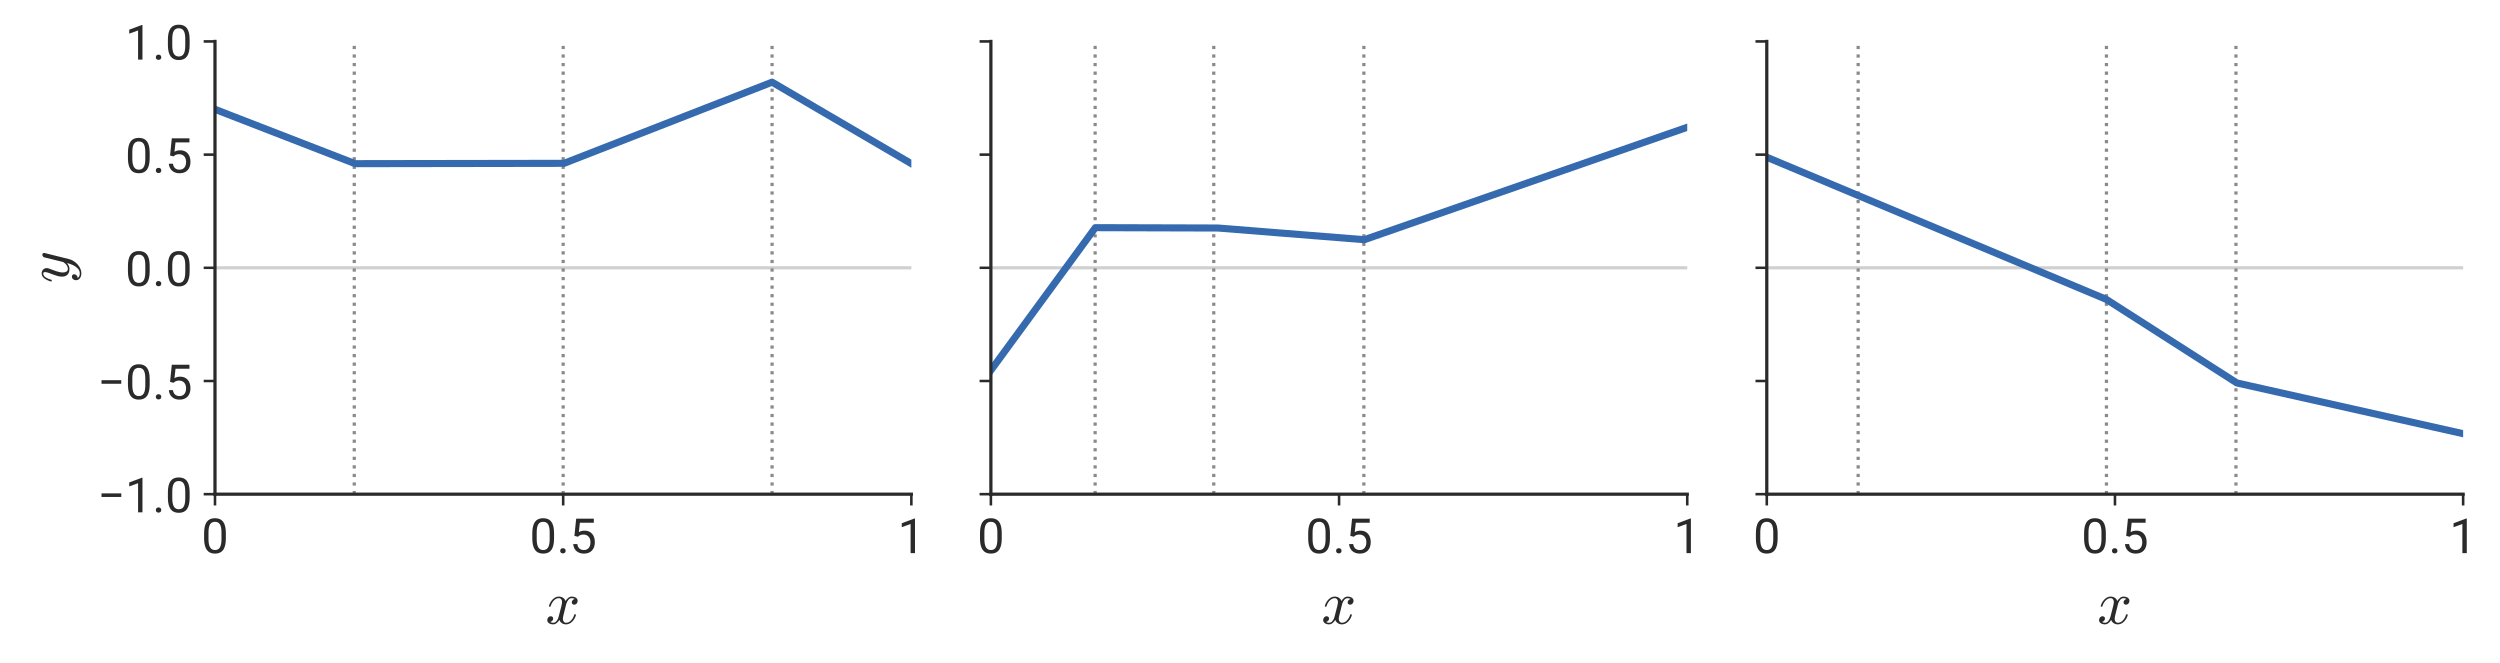
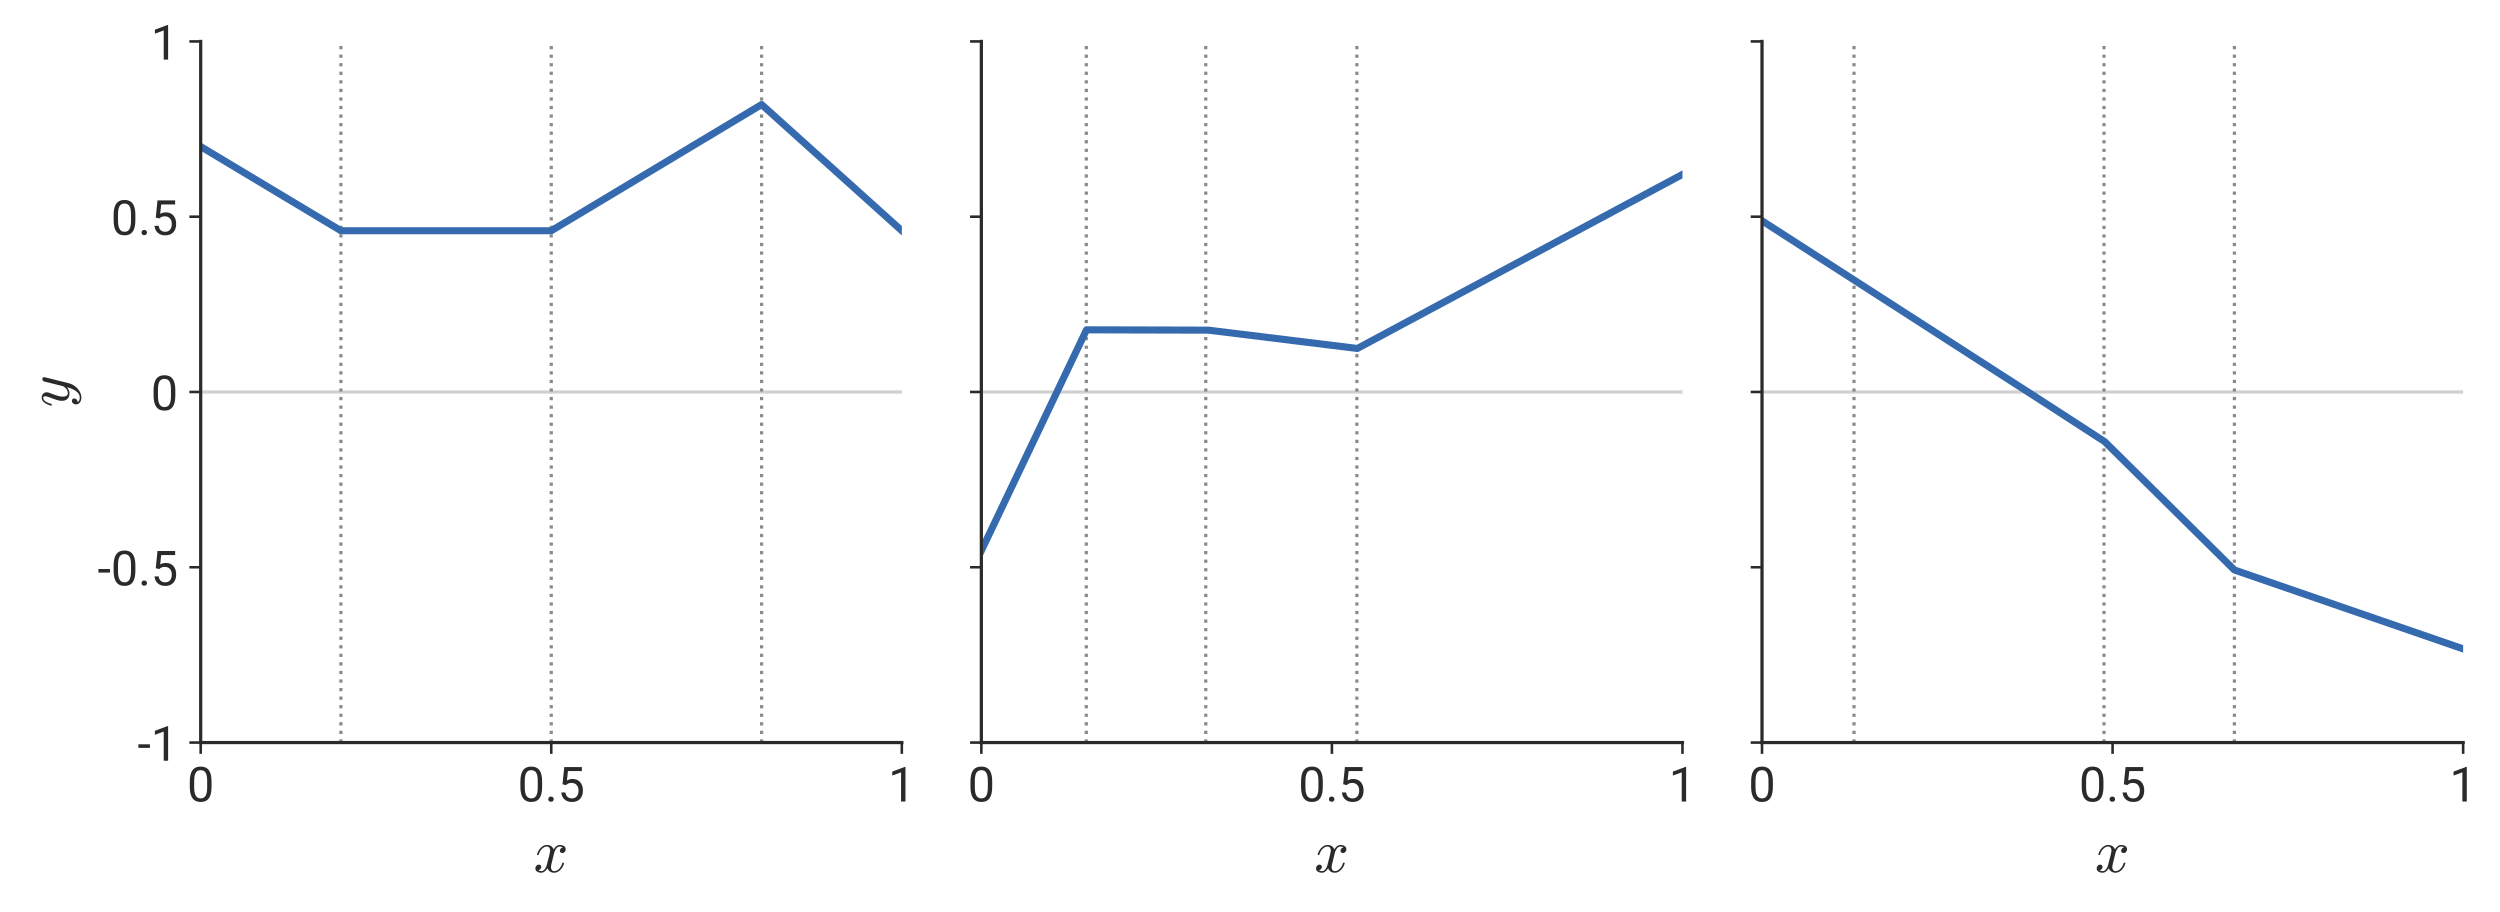
- <svg xmlns="http://www.w3.org/2000/svg" xmlns:xlink="http://www.w3.org/1999/xlink" width="774pt" height="205.2pt" viewBox="0 0 774 205.2" version="1.1">
+ <svg xmlns="http://www.w3.org/2000/svg" xmlns:xlink="http://www.w3.org/1999/xlink" width="774pt" height="282.095pt" viewBox="0 0 774 282.095" version="1.1">
  <defs>
    <style type="text/css">*{stroke-linejoin: round; stroke-linecap: butt}</style>
  </defs>
  <g id="figure_1">
    <g id="patch_1">
-       <path d="M 0 205.2  L 774 205.2  L 774 0  L 0 0  L 0 205.2  z " style="fill: none" />
+       <path d="M 0 282.095  L 774 282.095  L 774 0  L 0 0  L 0 282.095  z " style="fill: none" />
    </g>
    <g id="axes_1">
      <g id="patch_2">
-         <path d="M 66.562 153  L 282.155 153  L 282.155 12.825  L 66.562 12.825  L 66.562 153  z " style="fill: none" />
+         <path d="M 62.133 229.895  L 279.202 229.895  L 279.202 12.825  L 62.133 12.825  L 62.133 229.895  z " style="fill: none" />
      </g>
      <g id="line2d_1">
-         <path d="M 66.562 82.912  L 282.155 82.912  " clip-path="url(#pf3bb84b600)" style="fill: none; stroke: #d0d0d0; stroke-linecap: square" />
+         <path d="M 62.133 121.36  L 279.202 121.36  " clip-path="url(#pbef069a62e)" style="fill: none; stroke: #d0d0d0; stroke-linecap: square" />
      </g>
      <g id="line2d_2">
-         <path d="M 109.681 153  L 109.681 12.825  " clip-path="url(#pf3bb84b600)" style="fill: none; stroke-dasharray: 1,1.65; stroke-dashoffset: 0; stroke: #8a8a8a" />
+         <path d="M 105.547 229.895  L 105.547 12.825  " clip-path="url(#pbef069a62e)" style="fill: none; stroke-dasharray: 1,1.65; stroke-dashoffset: 0; stroke: #8a8a8a" />
      </g>
      <g id="line2d_3">
-         <path d="M 174.359 153  L 174.359 12.825  " clip-path="url(#pf3bb84b600)" style="fill: none; stroke-dasharray: 1,1.65; stroke-dashoffset: 0; stroke: #8a8a8a" />
+         <path d="M 170.668 229.895  L 170.668 12.825  " clip-path="url(#pbef069a62e)" style="fill: none; stroke-dasharray: 1,1.65; stroke-dashoffset: 0; stroke: #8a8a8a" />
      </g>
      <g id="line2d_4">
-         <path d="M 239.037 153  L 239.037 12.825  " clip-path="url(#pf3bb84b600)" style="fill: none; stroke-dasharray: 1,1.65; stroke-dashoffset: 0; stroke: #8a8a8a" />
+         <path d="M 235.788 229.895  L 235.788 12.825  " clip-path="url(#pbef069a62e)" style="fill: none; stroke-dasharray: 1,1.65; stroke-dashoffset: 0; stroke: #8a8a8a" />
      </g>
      <g id="matplotlib.axis_1">
        <g id="xtick_1">
          <g id="line2d_5">
            <defs>
              <path id="m096f480a19" d="M 0 0  L 0 3.5  " style="stroke: #2a2a2a; stroke-width: 0.8" />
            </defs>
            <g>
-               <use xlink:href="#m096f480a19" x="66.562" y="153" style="fill: #2a2a2a; stroke: #2a2a2a; stroke-width: 0.8" />
+               <use xlink:href="#m096f480a19" x="62.133" y="229.895" style="fill: #2a2a2a; stroke: #2a2a2a; stroke-width: 0.8" />
            </g>
          </g>
          <g id="text_1">
-             <g style="fill: #2a2a2a" transform="translate(62.35078 171.25) scale(0.15 -0.15)">
+             <g style="fill: #2a2a2a" transform="translate(57.92109 248.1445) scale(0.15 -0.15)">
              <defs>
                <path id="Roboto-Regular-14" d="M 3231 1941  Q 3231 925 2884 431  Q 2538 -63 1800 -63  Q 1072 -63 722 420  Q 372 903 359 1863  L 359 2634  Q 359 3638 706 4125  Q 1053 4613 1794 4613  Q 2528 4613 2875 4142  Q 3222 3672 3231 2691  L 3231 1941  z M 2653 2731  Q 2653 3466 2447 3802  Q 2241 4138 1794 4138  Q 1350 4138 1147 3803  Q 944 3469 938 2775  L 938 1850  Q 938 1113 1152 761  Q 1366 409 1800 409  Q 2228 409 2436 740  Q 2644 1072 2653 1784  L 2653 2731  z " transform="scale(0.015625)" />
              </defs>
              <use xlink:href="#Roboto-Regular-14" />
            </g>
          </g>
        </g>
        <g id="xtick_2">
          <g id="line2d_6">
            <g>
-               <use xlink:href="#m096f480a19" x="174.359" y="153" style="fill: #2a2a2a; stroke: #2a2a2a; stroke-width: 0.8" />
+               <use xlink:href="#m096f480a19" x="170.668" y="229.895" style="fill: #2a2a2a; stroke: #2a2a2a; stroke-width: 0.8" />
            </g>
          </g>
          <g id="text_2">
-             <g style="fill: #2a2a2a" transform="translate(163.9621 171.25) scale(0.15 -0.15)">
+             <g style="fill: #2a2a2a" transform="translate(160.2707 248.1445) scale(0.15 -0.15)">
              <defs>
                <path id="Roboto-Regular-12" d="M 450 303  Q 450 453 539 553  Q 628 653 806 653  Q 984 653 1076 553  Q 1169 453 1169 303  Q 1169 159 1076 62  Q 984 -34 806 -34  Q 628 -34 539 62  Q 450 159 450 303  z " transform="scale(0.015625)" />
                <path id="Roboto-Regular-19" d="M 644 2281  L 875 4550  L 3206 4550  L 3206 4016  L 1366 4016  L 1228 2775  Q 1563 2972 1988 2972  Q 2609 2972 2975 2561  Q 3341 2150 3341 1450  Q 3341 747 2961 342  Q 2581 -63 1900 -63  Q 1297 -63 915 271  Q 534 606 481 1197  L 1028 1197  Q 1081 806 1306 607  Q 1531 409 1900 409  Q 2303 409 2533 684  Q 2763 959 2763 1444  Q 2763 1900 2514 2176  Q 2266 2453 1853 2453  Q 1475 2453 1259 2288  L 1106 2163  L 644 2281  z " transform="scale(0.015625)" />
              </defs>
              <use xlink:href="#Roboto-Regular-14" />
              <use xlink:href="#Roboto-Regular-12" transform="translate(56.15625 0)" />
              <use xlink:href="#Roboto-Regular-19" transform="translate(82.46875 0)" />
            </g>
          </g>
        </g>
        <g id="xtick_3">
          <g id="line2d_7">
            <g>
-               <use xlink:href="#m096f480a19" x="282.155" y="153" style="fill: #2a2a2a; stroke: #2a2a2a; stroke-width: 0.8" />
+               <use xlink:href="#m096f480a19" x="279.202" y="229.895" style="fill: #2a2a2a; stroke: #2a2a2a; stroke-width: 0.8" />
            </g>
          </g>
          <g id="text_3">
-             <g style="fill: #2a2a2a" transform="translate(277.9438 171.25) scale(0.15 -0.15)">
+             <g style="fill: #2a2a2a" transform="translate(274.9906 248.1445) scale(0.15 -0.15)">
              <defs>
                <path id="Roboto-Regular-15" d="M 2278 0  L 1697 0  L 1697 3853  L 531 3425  L 531 3950  L 2188 4572  L 2278 4572  L 2278 0  z " transform="scale(0.015625)" />
              </defs>
              <use xlink:href="#Roboto-Regular-15" />
            </g>
          </g>
        </g>
        <g id="text_4">
-           <g style="fill: #2a2a2a" transform="translate(168.849 193.25) scale(0.19 -0.19)">
+           <g style="fill: #2a2a2a" transform="translate(165.1576 270.1445) scale(0.19 -0.19)">
            <defs>
              <path id="Cmmi10-3f" d="M 500 184  Q 613 97 819 97  Q 1019 97 1172 289  Q 1325 481 1381 709  L 1672 1844  Q 1741 2153 1741 2266  Q 1741 2425 1652 2544  Q 1563 2663 1403 2663  Q 1200 2663 1022 2536  Q 844 2409 722 2214  Q 600 2019 550 1819  Q 538 1778 500 1778  L 422 1778  Q 372 1778 372 1838  L 372 1856  Q 434 2094 584 2320  Q 734 2547 951 2687  Q 1169 2828 1416 2828  Q 1650 2828 1839 2703  Q 2028 2578 2106 2363  Q 2216 2559 2386 2693  Q 2556 2828 2759 2828  Q 2897 2828 3040 2779  Q 3184 2731 3275 2631  Q 3366 2531 3366 2381  Q 3366 2219 3261 2101  Q 3156 1984 2994 1984  Q 2891 1984 2822 2050  Q 2753 2116 2753 2216  Q 2753 2350 2845 2451  Q 2938 2553 3066 2572  Q 2950 2663 2747 2663  Q 2541 2663 2389 2472  Q 2238 2281 2175 2047  L 1894 916  Q 1825 659 1825 494  Q 1825 331 1917 214  Q 2009 97 2163 97  Q 2463 97 2698 361  Q 2934 625 3009 941  Q 3022 978 3059 978  L 3138 978  Q 3163 978 3178 961  Q 3194 944 3194 922  Q 3194 916 3188 903  Q 3097 522 2806 225  Q 2516 -72 2150 -72  Q 1916 -72 1727 54  Q 1538 181 1459 397  Q 1359 209 1182 68  Q 1006 -72 806 -72  Q 669 -72 523 -23  Q 378 25 287 125  Q 197 225 197 378  Q 197 528 301 651  Q 406 775 563 775  Q 669 775 741 711  Q 813 647 813 544  Q 813 409 723 309  Q 634 209 500 184  z " transform="scale(0.015625)" />
            </defs>
            <use xlink:href="#Cmmi10-3f" transform="translate(0 0.8125)" />
          </g>
        </g>
      </g>
      <g id="matplotlib.axis_2">
        <g id="ytick_1">
          <g id="line2d_8">
            <defs>
              <path id="m588fc6079a" d="M 0 0  L -3.5 0  " style="stroke: #2a2a2a; stroke-width: 0.8" />
            </defs>
            <g>
-               <use xlink:href="#m588fc6079a" x="66.562" y="153" style="fill: #2a2a2a; stroke: #2a2a2a; stroke-width: 0.8" />
+               <use xlink:href="#m588fc6079a" x="62.133" y="229.895" style="fill: #2a2a2a; stroke: #2a2a2a; stroke-width: 0.8" />
            </g>
          </g>
          <g id="text_5">
-             <g style="fill: #2a2a2a" transform="translate(30.2 158.625) scale(0.15 -0.15)">
+             <g style="fill: #2a2a2a" transform="translate(42.57031 235.5195) scale(0.15 -0.15)">
              <defs>
-                 <path id="Roboto-Regular-1af" d="M 3134 2034  L 525 2034  L 525 2506  L 3134 2506  L 3134 2034  z " transform="scale(0.015625)" />
+                 <path id="Roboto-Regular-11" d="M 1641 1697  L 116 1697  L 116 2169  L 1641 2169  L 1641 1697  z " transform="scale(0.015625)" />
              </defs>
-               <use xlink:href="#Roboto-Regular-1af" />
-               <use xlink:href="#Roboto-Regular-15" transform="translate(57.125 0)" />
-               <use xlink:href="#Roboto-Regular-12" transform="translate(113.2812 0)" />
-               <use xlink:href="#Roboto-Regular-14" transform="translate(139.5938 0)" />
+               <use xlink:href="#Roboto-Regular-11" />
+               <use xlink:href="#Roboto-Regular-15" transform="translate(27.59375 0)" />
            </g>
          </g>
        </g>
        <g id="ytick_2">
          <g id="line2d_9">
            <g>
-               <use xlink:href="#m588fc6079a" x="66.562" y="117.956" style="fill: #2a2a2a; stroke: #2a2a2a; stroke-width: 0.8" />
+               <use xlink:href="#m588fc6079a" x="62.133" y="175.627" style="fill: #2a2a2a; stroke: #2a2a2a; stroke-width: 0.8" />
            </g>
          </g>
          <g id="text_6">
-             <g style="fill: #2a2a2a" transform="translate(30.2 123.5812) scale(0.15 -0.15)">
-               <use xlink:href="#Roboto-Regular-1af" />
-               <use xlink:href="#Roboto-Regular-14" transform="translate(57.125 0)" />
-               <use xlink:href="#Roboto-Regular-12" transform="translate(113.2812 0)" />
-               <use xlink:href="#Roboto-Regular-19" transform="translate(139.5938 0)" />
+             <g style="fill: #2a2a2a" transform="translate(30.2 181.2521) scale(0.15 -0.15)">
+               <use xlink:href="#Roboto-Regular-11" />
+               <use xlink:href="#Roboto-Regular-14" transform="translate(27.59375 0)" />
+               <use xlink:href="#Roboto-Regular-12" transform="translate(83.75 0)" />
+               <use xlink:href="#Roboto-Regular-19" transform="translate(110.0625 0)" />
            </g>
          </g>
        </g>
        <g id="ytick_3">
          <g id="line2d_10">
            <g>
-               <use xlink:href="#m588fc6079a" x="66.562" y="82.912" style="fill: #2a2a2a; stroke: #2a2a2a; stroke-width: 0.8" />
+               <use xlink:href="#m588fc6079a" x="62.133" y="121.36" style="fill: #2a2a2a; stroke: #2a2a2a; stroke-width: 0.8" />
            </g>
          </g>
          <g id="text_7">
-             <g style="fill: #2a2a2a" transform="translate(38.76875 88.5375) scale(0.15 -0.15)">
-               <use xlink:href="#Roboto-Regular-14" />
-               <use xlink:href="#Roboto-Regular-12" transform="translate(56.15625 0)" />
-               <use xlink:href="#Roboto-Regular-14" transform="translate(82.46875 0)" />
+             <g style="fill: #2a2a2a" transform="translate(46.70938 126.9848) scale(0.15 -0.15)">
+               <use xlink:href="#Roboto-Regular-14" />
            </g>
          </g>
        </g>
        <g id="ytick_4">
          <g id="line2d_11">
            <g>
-               <use xlink:href="#m588fc6079a" x="66.562" y="47.869" style="fill: #2a2a2a; stroke: #2a2a2a; stroke-width: 0.8" />
+               <use xlink:href="#m588fc6079a" x="62.133" y="67.092" style="fill: #2a2a2a; stroke: #2a2a2a; stroke-width: 0.8" />
            </g>
          </g>
          <g id="text_8">
-             <g style="fill: #2a2a2a" transform="translate(38.76875 53.49375) scale(0.15 -0.15)">
+             <g style="fill: #2a2a2a" transform="translate(34.33906 72.71738) scale(0.15 -0.15)">
              <use xlink:href="#Roboto-Regular-14" />
              <use xlink:href="#Roboto-Regular-12" transform="translate(56.15625 0)" />
              <use xlink:href="#Roboto-Regular-19" transform="translate(82.46875 0)" />
            </g>
          </g>
        </g>
        <g id="ytick_5">
          <g id="line2d_12">
            <g>
-               <use xlink:href="#m588fc6079a" x="66.562" y="12.825" style="fill: #2a2a2a; stroke: #2a2a2a; stroke-width: 0.8" />
+               <use xlink:href="#m588fc6079a" x="62.133" y="12.825" style="fill: #2a2a2a; stroke: #2a2a2a; stroke-width: 0.8" />
            </g>
          </g>
          <g id="text_9">
-             <g style="fill: #2a2a2a" transform="translate(38.76875 18.45) scale(0.15 -0.15)">
+             <g style="fill: #2a2a2a" transform="translate(46.70938 18.45) scale(0.15 -0.15)">
              <use xlink:href="#Roboto-Regular-15" />
-               <use xlink:href="#Roboto-Regular-12" transform="translate(56.15625 0)" />
-               <use xlink:href="#Roboto-Regular-14" transform="translate(82.46875 0)" />
            </g>
          </g>
        </g>
        <g id="text_10">
-           <g style="fill: #2a2a2a" transform="translate(21.45 87.6625) rotate(-90) scale(0.19 -0.19)">
+           <g style="fill: #2a2a2a" transform="translate(21.45 126.1098) rotate(-90) scale(0.19 -0.19)">
            <defs>
              <path id="Cmmi10-72" d="M 538 -916  Q 672 -1147 1006 -1147  Q 1309 -1147 1531 -934  Q 1753 -722 1889 -420  Q 2025 -119 2100 197  Q 1816 -72 1484 -72  Q 1231 -72 1053 15  Q 875 103 776 276  Q 678 450 678 697  Q 678 906 734 1126  Q 791 1347 892 1617  Q 994 1888 1069 2088  Q 1153 2322 1153 2472  Q 1153 2663 1013 2663  Q 759 2663 595 2402  Q 431 2141 353 1819  Q 341 1778 300 1778  L 225 1778  Q 172 1778 172 1838  L 172 1856  Q 275 2238 487 2533  Q 700 2828 1025 2828  Q 1253 2828 1411 2678  Q 1569 2528 1569 2297  Q 1569 2178 1516 2047  Q 1488 1969 1388 1706  Q 1288 1444 1234 1272  Q 1181 1100 1147 934  Q 1113 769 1113 603  Q 1113 391 1203 244  Q 1294 97 1491 97  Q 1888 97 2203 581  L 2688 2553  Q 2709 2638 2787 2698  Q 2866 2759 2956 2759  Q 3034 2759 3092 2709  Q 3150 2659 3150 2578  Q 3150 2541 3144 2528  L 2509 -19  Q 2425 -347 2200 -647  Q 1975 -947 1658 -1130  Q 1341 -1313 997 -1313  Q 831 -1313 668 -1248  Q 506 -1184 406 -1056  Q 306 -928 306 -756  Q 306 -581 409 -453  Q 513 -325 684 -325  Q 788 -325 858 -389  Q 928 -453 928 -556  Q 928 -703 818 -812  Q 709 -922 563 -922  Q 556 -919 550 -917  Q 544 -916 538 -916  z " transform="scale(0.015625)" />
            </defs>
            <use xlink:href="#Cmmi10-72" transform="translate(0 0.8125)" />
          </g>
        </g>
      </g>
      <g id="line2d_13">
-         <path d="M 66.562 33.851  L 109.951 50.672  L 174.628 50.567  L 239.037 25.441  L 282.155 50.672  L 282.155 50.672  " clip-path="url(#pf3bb84b600)" style="fill: none; stroke: #356aaf; stroke-width: 2.2; stroke-linecap: square" />
+         <path d="M 62.133 45.385  L 105.547 71.434  L 170.668 71.434  L 235.788 32.361  L 279.202 71.434  L 279.202 71.434  " clip-path="url(#pbef069a62e)" style="fill: none; stroke: #356aaf; stroke-width: 2.2; stroke-linecap: square" />
      </g>
      <g id="patch_3">
-         <path d="M 66.562 153  L 66.562 12.825  " style="fill: none; stroke: #2a2a2a; stroke-linejoin: miter; stroke-linecap: square" />
+         <path d="M 62.133 229.895  L 62.133 12.825  " style="fill: none; stroke: #2a2a2a; stroke-linejoin: miter; stroke-linecap: square" />
      </g>
      <g id="patch_4">
-         <path d="M 66.562 153  L 282.155 153  " style="fill: none; stroke: #2a2a2a; stroke-linejoin: miter; stroke-linecap: square" />
+         <path d="M 62.133 229.895  L 279.202 229.895  " style="fill: none; stroke: #2a2a2a; stroke-linejoin: miter; stroke-linecap: square" />
      </g>
    </g>
    <g id="axes_2">
      <g id="patch_5">
-         <path d="M 306.779 153  L 522.372 153  L 522.372 12.825  L 306.779 12.825  L 306.779 153  z " style="fill: none" />
+         <path d="M 303.826 229.895  L 520.895 229.895  L 520.895 12.825  L 303.826 12.825  L 303.826 229.895  z " style="fill: none" />
      </g>
      <g id="line2d_14">
-         <path d="M 306.779 82.912  L 522.372 82.912  " clip-path="url(#pe53ae6cd8d)" style="fill: none; stroke: #d0d0d0; stroke-linecap: square" />
+         <path d="M 303.826 121.36  L 520.895 121.36  " clip-path="url(#p87a95333e6)" style="fill: none; stroke: #d0d0d0; stroke-linecap: square" />
      </g>
      <g id="line2d_15">
-         <path d="M 339.053 153  L 339.053 12.825  " clip-path="url(#pe53ae6cd8d)" style="fill: none; stroke-dasharray: 1,1.65; stroke-dashoffset: 0; stroke: #8a8a8a" />
+         <path d="M 336.321 229.895  L 336.321 12.825  " clip-path="url(#p87a95333e6)" style="fill: none; stroke-dasharray: 1,1.65; stroke-dashoffset: 0; stroke: #8a8a8a" />
      </g>
      <g id="line2d_16">
-         <path d="M 375.781 153  L 375.781 12.825  " clip-path="url(#pe53ae6cd8d)" style="fill: none; stroke-dasharray: 1,1.65; stroke-dashoffset: 0; stroke: #8a8a8a" />
+         <path d="M 373.3 229.895  L 373.3 12.825  " clip-path="url(#p87a95333e6)" style="fill: none; stroke-dasharray: 1,1.65; stroke-dashoffset: 0; stroke: #8a8a8a" />
      </g>
      <g id="line2d_17">
-         <path d="M 422.252 153  L 422.252 12.825  " clip-path="url(#pe53ae6cd8d)" style="fill: none; stroke-dasharray: 1,1.65; stroke-dashoffset: 0; stroke: #8a8a8a" />
+         <path d="M 420.09 229.895  L 420.09 12.825  " clip-path="url(#p87a95333e6)" style="fill: none; stroke-dasharray: 1,1.65; stroke-dashoffset: 0; stroke: #8a8a8a" />
      </g>
      <g id="matplotlib.axis_3">
        <g id="xtick_4">
          <g id="line2d_18">
            <g>
-               <use xlink:href="#m096f480a19" x="306.779" y="153" style="fill: #2a2a2a; stroke: #2a2a2a; stroke-width: 0.8" />
+               <use xlink:href="#m096f480a19" x="303.826" y="229.895" style="fill: #2a2a2a; stroke: #2a2a2a; stroke-width: 0.8" />
            </g>
          </g>
          <g id="text_11">
-             <g style="fill: #2a2a2a" transform="translate(302.5672 171.25) scale(0.15 -0.15)">
+             <g style="fill: #2a2a2a" transform="translate(299.6141 248.1445) scale(0.15 -0.15)">
              <use xlink:href="#Roboto-Regular-14" />
            </g>
          </g>
        </g>
        <g id="xtick_5">
          <g id="line2d_19">
            <g>
-               <use xlink:href="#m096f480a19" x="414.575" y="153" style="fill: #2a2a2a; stroke: #2a2a2a; stroke-width: 0.8" />
+               <use xlink:href="#m096f480a19" x="412.361" y="229.895" style="fill: #2a2a2a; stroke: #2a2a2a; stroke-width: 0.8" />
            </g>
          </g>
          <g id="text_12">
-             <g style="fill: #2a2a2a" transform="translate(404.1785 171.25) scale(0.15 -0.15)">
+             <g style="fill: #2a2a2a" transform="translate(401.9637 248.1445) scale(0.15 -0.15)">
              <use xlink:href="#Roboto-Regular-14" />
              <use xlink:href="#Roboto-Regular-12" transform="translate(56.15625 0)" />
              <use xlink:href="#Roboto-Regular-19" transform="translate(82.46875 0)" />
            </g>
          </g>
        </g>
        <g id="xtick_6">
          <g id="line2d_20">
            <g>
-               <use xlink:href="#m096f480a19" x="522.372" y="153" style="fill: #2a2a2a; stroke: #2a2a2a; stroke-width: 0.8" />
+               <use xlink:href="#m096f480a19" x="520.895" y="229.895" style="fill: #2a2a2a; stroke: #2a2a2a; stroke-width: 0.8" />
            </g>
          </g>
          <g id="text_13">
-             <g style="fill: #2a2a2a" transform="translate(518.1602 171.25) scale(0.15 -0.15)">
+             <g style="fill: #2a2a2a" transform="translate(516.6836 248.1445) scale(0.15 -0.15)">
              <use xlink:href="#Roboto-Regular-15" />
            </g>
          </g>
        </g>
        <g id="text_14">
-           <g style="fill: #2a2a2a" transform="translate(409.0654 193.25) scale(0.19 -0.19)">
+           <g style="fill: #2a2a2a" transform="translate(406.8505 270.1445) scale(0.19 -0.19)">
            <use xlink:href="#Cmmi10-3f" transform="translate(0 0.8125)" />
          </g>
        </g>
      </g>
      <g id="matplotlib.axis_4">
        <g id="ytick_6">
          <g id="line2d_21">
            <g>
-               <use xlink:href="#m588fc6079a" x="306.779" y="153" style="fill: #2a2a2a; stroke: #2a2a2a; stroke-width: 0.8" />
+               <use xlink:href="#m588fc6079a" x="303.826" y="229.895" style="fill: #2a2a2a; stroke: #2a2a2a; stroke-width: 0.8" />
            </g>
          </g>
        </g>
        <g id="ytick_7">
          <g id="line2d_22">
            <g>
-               <use xlink:href="#m588fc6079a" x="306.779" y="117.956" style="fill: #2a2a2a; stroke: #2a2a2a; stroke-width: 0.8" />
+               <use xlink:href="#m588fc6079a" x="303.826" y="175.627" style="fill: #2a2a2a; stroke: #2a2a2a; stroke-width: 0.8" />
            </g>
          </g>
        </g>
        <g id="ytick_8">
          <g id="line2d_23">
            <g>
-               <use xlink:href="#m588fc6079a" x="306.779" y="82.912" style="fill: #2a2a2a; stroke: #2a2a2a; stroke-width: 0.8" />
+               <use xlink:href="#m588fc6079a" x="303.826" y="121.36" style="fill: #2a2a2a; stroke: #2a2a2a; stroke-width: 0.8" />
            </g>
          </g>
        </g>
        <g id="ytick_9">
          <g id="line2d_24">
            <g>
-               <use xlink:href="#m588fc6079a" x="306.779" y="47.869" style="fill: #2a2a2a; stroke: #2a2a2a; stroke-width: 0.8" />
+               <use xlink:href="#m588fc6079a" x="303.826" y="67.092" style="fill: #2a2a2a; stroke: #2a2a2a; stroke-width: 0.8" />
            </g>
          </g>
        </g>
        <g id="ytick_10">
          <g id="line2d_25">
            <g>
-               <use xlink:href="#m588fc6079a" x="306.779" y="12.825" style="fill: #2a2a2a; stroke: #2a2a2a; stroke-width: 0.8" />
+               <use xlink:href="#m588fc6079a" x="303.826" y="12.825" style="fill: #2a2a2a; stroke: #2a2a2a; stroke-width: 0.8" />
            </g>
          </g>
        </g>
      </g>
      <g id="line2d_26">
-         <path d="M 306.779 114.637  L 339.118 70.485  L 377.116 70.594  L 422.391 74.212  L 522.372 39.405  L 522.372 39.405  " clip-path="url(#pe53ae6cd8d)" style="fill: none; stroke: #356aaf; stroke-width: 2.2; stroke-linecap: square" />
+         <path d="M 303.826 170.488  L 336.386 102.115  L 374.102 102.215  L 420.229 107.886  L 520.895 53.985  L 520.895 53.985  " clip-path="url(#p87a95333e6)" style="fill: none; stroke: #356aaf; stroke-width: 2.2; stroke-linecap: square" />
      </g>
      <g id="patch_6">
-         <path d="M 306.779 153  L 306.779 12.825  " style="fill: none; stroke: #2a2a2a; stroke-linejoin: miter; stroke-linecap: square" />
+         <path d="M 303.826 229.895  L 303.826 12.825  " style="fill: none; stroke: #2a2a2a; stroke-linejoin: miter; stroke-linecap: square" />
      </g>
      <g id="patch_7">
-         <path d="M 306.779 153  L 522.372 153  " style="fill: none; stroke: #2a2a2a; stroke-linejoin: miter; stroke-linecap: square" />
+         <path d="M 303.826 229.895  L 520.895 229.895  " style="fill: none; stroke: #2a2a2a; stroke-linejoin: miter; stroke-linecap: square" />
      </g>
    </g>
    <g id="axes_3">
      <g id="patch_8">
-         <path d="M 546.995 153  L 762.588 153  L 762.588 12.825  L 546.995 12.825  L 546.995 153  z " style="fill: none" />
+         <path d="M 545.519 229.895  L 762.588 229.895  L 762.588 12.825  L 545.519 12.825  L 545.519 229.895  z " style="fill: none" />
      </g>
      <g id="line2d_27">
-         <path d="M 546.995 82.912  L 762.588 82.912  " clip-path="url(#pd6d526c2d3)" style="fill: none; stroke: #d0d0d0; stroke-linecap: square" />
+         <path d="M 545.519 121.36  L 762.588 121.36  " clip-path="url(#pc706018b30)" style="fill: none; stroke: #d0d0d0; stroke-linecap: square" />
      </g>
      <g id="line2d_28">
-         <path d="M 692.248 153  L 692.248 12.825  " clip-path="url(#pd6d526c2d3)" style="fill: none; stroke-dasharray: 1,1.65; stroke-dashoffset: 0; stroke: #8a8a8a" />
+         <path d="M 691.767 229.895  L 691.767 12.825  " clip-path="url(#pc706018b30)" style="fill: none; stroke-dasharray: 1,1.65; stroke-dashoffset: 0; stroke: #8a8a8a" />
      </g>
      <g id="line2d_29">
-         <path d="M 575.285 153  L 575.285 12.825  " clip-path="url(#pd6d526c2d3)" style="fill: none; stroke-dasharray: 1,1.65; stroke-dashoffset: 0; stroke: #8a8a8a" />
+         <path d="M 574.002 229.895  L 574.002 12.825  " clip-path="url(#pc706018b30)" style="fill: none; stroke-dasharray: 1,1.65; stroke-dashoffset: 0; stroke: #8a8a8a" />
      </g>
      <g id="line2d_30">
-         <path d="M 652.156 153  L 652.156 12.825  " clip-path="url(#pd6d526c2d3)" style="fill: none; stroke-dasharray: 1,1.65; stroke-dashoffset: 0; stroke: #8a8a8a" />
+         <path d="M 651.4 229.895  L 651.4 12.825  " clip-path="url(#pc706018b30)" style="fill: none; stroke-dasharray: 1,1.65; stroke-dashoffset: 0; stroke: #8a8a8a" />
      </g>
      <g id="matplotlib.axis_5">
        <g id="xtick_7">
          <g id="line2d_31">
            <g>
-               <use xlink:href="#m096f480a19" x="546.995" y="153" style="fill: #2a2a2a; stroke: #2a2a2a; stroke-width: 0.8" />
+               <use xlink:href="#m096f480a19" x="545.519" y="229.895" style="fill: #2a2a2a; stroke: #2a2a2a; stroke-width: 0.8" />
            </g>
          </g>
          <g id="text_15">
-             <g style="fill: #2a2a2a" transform="translate(542.7836 171.25) scale(0.15 -0.15)">
+             <g style="fill: #2a2a2a" transform="translate(541.307 248.1445) scale(0.15 -0.15)">
              <use xlink:href="#Roboto-Regular-14" />
            </g>
          </g>
        </g>
        <g id="xtick_8">
          <g id="line2d_32">
            <g>
-               <use xlink:href="#m096f480a19" x="654.792" y="153" style="fill: #2a2a2a; stroke: #2a2a2a; stroke-width: 0.8" />
+               <use xlink:href="#m096f480a19" x="654.054" y="229.895" style="fill: #2a2a2a; stroke: #2a2a2a; stroke-width: 0.8" />
            </g>
          </g>
          <g id="text_16">
-             <g style="fill: #2a2a2a" transform="translate(644.3949 171.25) scale(0.15 -0.15)">
+             <g style="fill: #2a2a2a" transform="translate(643.6566 248.1445) scale(0.15 -0.15)">
              <use xlink:href="#Roboto-Regular-14" />
              <use xlink:href="#Roboto-Regular-12" transform="translate(56.15625 0)" />
              <use xlink:href="#Roboto-Regular-19" transform="translate(82.46875 0)" />
            </g>
          </g>
        </g>
        <g id="xtick_9">
          <g id="line2d_33">
            <g>
-               <use xlink:href="#m096f480a19" x="762.588" y="153" style="fill: #2a2a2a; stroke: #2a2a2a; stroke-width: 0.8" />
+               <use xlink:href="#m096f480a19" x="762.588" y="229.895" style="fill: #2a2a2a; stroke: #2a2a2a; stroke-width: 0.8" />
            </g>
          </g>
          <g id="text_17">
-             <g style="fill: #2a2a2a" transform="translate(758.3766 171.25) scale(0.15 -0.15)">
+             <g style="fill: #2a2a2a" transform="translate(758.3766 248.1445) scale(0.15 -0.15)">
              <use xlink:href="#Roboto-Regular-15" />
            </g>
          </g>
        </g>
        <g id="text_18">
-           <g style="fill: #2a2a2a" transform="translate(649.2818 193.25) scale(0.19 -0.19)">
+           <g style="fill: #2a2a2a" transform="translate(648.5435 270.1445) scale(0.19 -0.19)">
            <use xlink:href="#Cmmi10-3f" transform="translate(0 0.8125)" />
          </g>
        </g>
      </g>
      <g id="matplotlib.axis_6">
        <g id="ytick_11">
          <g id="line2d_34">
            <g>
-               <use xlink:href="#m588fc6079a" x="546.995" y="153" style="fill: #2a2a2a; stroke: #2a2a2a; stroke-width: 0.8" />
+               <use xlink:href="#m588fc6079a" x="545.519" y="229.895" style="fill: #2a2a2a; stroke: #2a2a2a; stroke-width: 0.8" />
            </g>
          </g>
        </g>
        <g id="ytick_12">
          <g id="line2d_35">
            <g>
-               <use xlink:href="#m588fc6079a" x="546.995" y="117.956" style="fill: #2a2a2a; stroke: #2a2a2a; stroke-width: 0.8" />
+               <use xlink:href="#m588fc6079a" x="545.519" y="175.627" style="fill: #2a2a2a; stroke: #2a2a2a; stroke-width: 0.8" />
            </g>
          </g>
        </g>
        <g id="ytick_13">
          <g id="line2d_36">
            <g>
-               <use xlink:href="#m588fc6079a" x="546.995" y="82.912" style="fill: #2a2a2a; stroke: #2a2a2a; stroke-width: 0.8" />
+               <use xlink:href="#m588fc6079a" x="545.519" y="121.36" style="fill: #2a2a2a; stroke: #2a2a2a; stroke-width: 0.8" />
            </g>
          </g>
        </g>
        <g id="ytick_14">
          <g id="line2d_37">
            <g>
-               <use xlink:href="#m588fc6079a" x="546.995" y="47.869" style="fill: #2a2a2a; stroke: #2a2a2a; stroke-width: 0.8" />
+               <use xlink:href="#m588fc6079a" x="545.519" y="67.092" style="fill: #2a2a2a; stroke: #2a2a2a; stroke-width: 0.8" />
            </g>
          </g>
        </g>
        <g id="ytick_15">
          <g id="line2d_38">
            <g>
-               <use xlink:href="#m588fc6079a" x="546.995" y="12.825" style="fill: #2a2a2a; stroke: #2a2a2a; stroke-width: 0.8" />
+               <use xlink:href="#m588fc6079a" x="545.519" y="12.825" style="fill: #2a2a2a; stroke: #2a2a2a; stroke-width: 0.8" />
            </g>
          </g>
        </g>
      </g>
      <g id="line2d_39">
-         <path d="M 546.995 48.685  L 652.097 92.681  L 654.792 94.402  L 692.521 118.558  L 762.588 134.275  L 762.588 134.275  " clip-path="url(#pd6d526c2d3)" style="fill: none; stroke: #356aaf; stroke-width: 2.2; stroke-linecap: square" />
+         <path d="M 545.519 68.356  L 633.432 124.947  L 651.611 136.735  L 691.769 176.466  L 762.588 200.897  L 762.588 200.897  " clip-path="url(#pc706018b30)" style="fill: none; stroke: #356aaf; stroke-width: 2.2; stroke-linecap: square" />
      </g>
      <g id="patch_9">
-         <path d="M 546.995 153  L 546.995 12.825  " style="fill: none; stroke: #2a2a2a; stroke-linejoin: miter; stroke-linecap: square" />
+         <path d="M 545.519 229.895  L 545.519 12.825  " style="fill: none; stroke: #2a2a2a; stroke-linejoin: miter; stroke-linecap: square" />
      </g>
      <g id="patch_10">
-         <path d="M 546.995 153  L 762.588 153  " style="fill: none; stroke: #2a2a2a; stroke-linejoin: miter; stroke-linecap: square" />
+         <path d="M 545.519 229.895  L 762.588 229.895  " style="fill: none; stroke: #2a2a2a; stroke-linejoin: miter; stroke-linecap: square" />
      </g>
    </g>
  </g>
  <defs>
-     <clipPath id="pf3bb84b600">
-       <rect x="66.562" y="12.825" width="215.593" height="140.175" />
+     <clipPath id="pbef069a62e">
+       <rect x="62.133" y="12.825" width="217.07" height="217.07" />
    </clipPath>
-     <clipPath id="pe53ae6cd8d">
-       <rect x="306.779" y="12.825" width="215.593" height="140.175" />
+     <clipPath id="p87a95333e6">
+       <rect x="303.826" y="12.825" width="217.07" height="217.07" />
    </clipPath>
-     <clipPath id="pd6d526c2d3">
-       <rect x="546.995" y="12.825" width="215.593" height="140.175" />
+     <clipPath id="pc706018b30">
+       <rect x="545.519" y="12.825" width="217.07" height="217.07" />
    </clipPath>
  </defs>
</svg>
